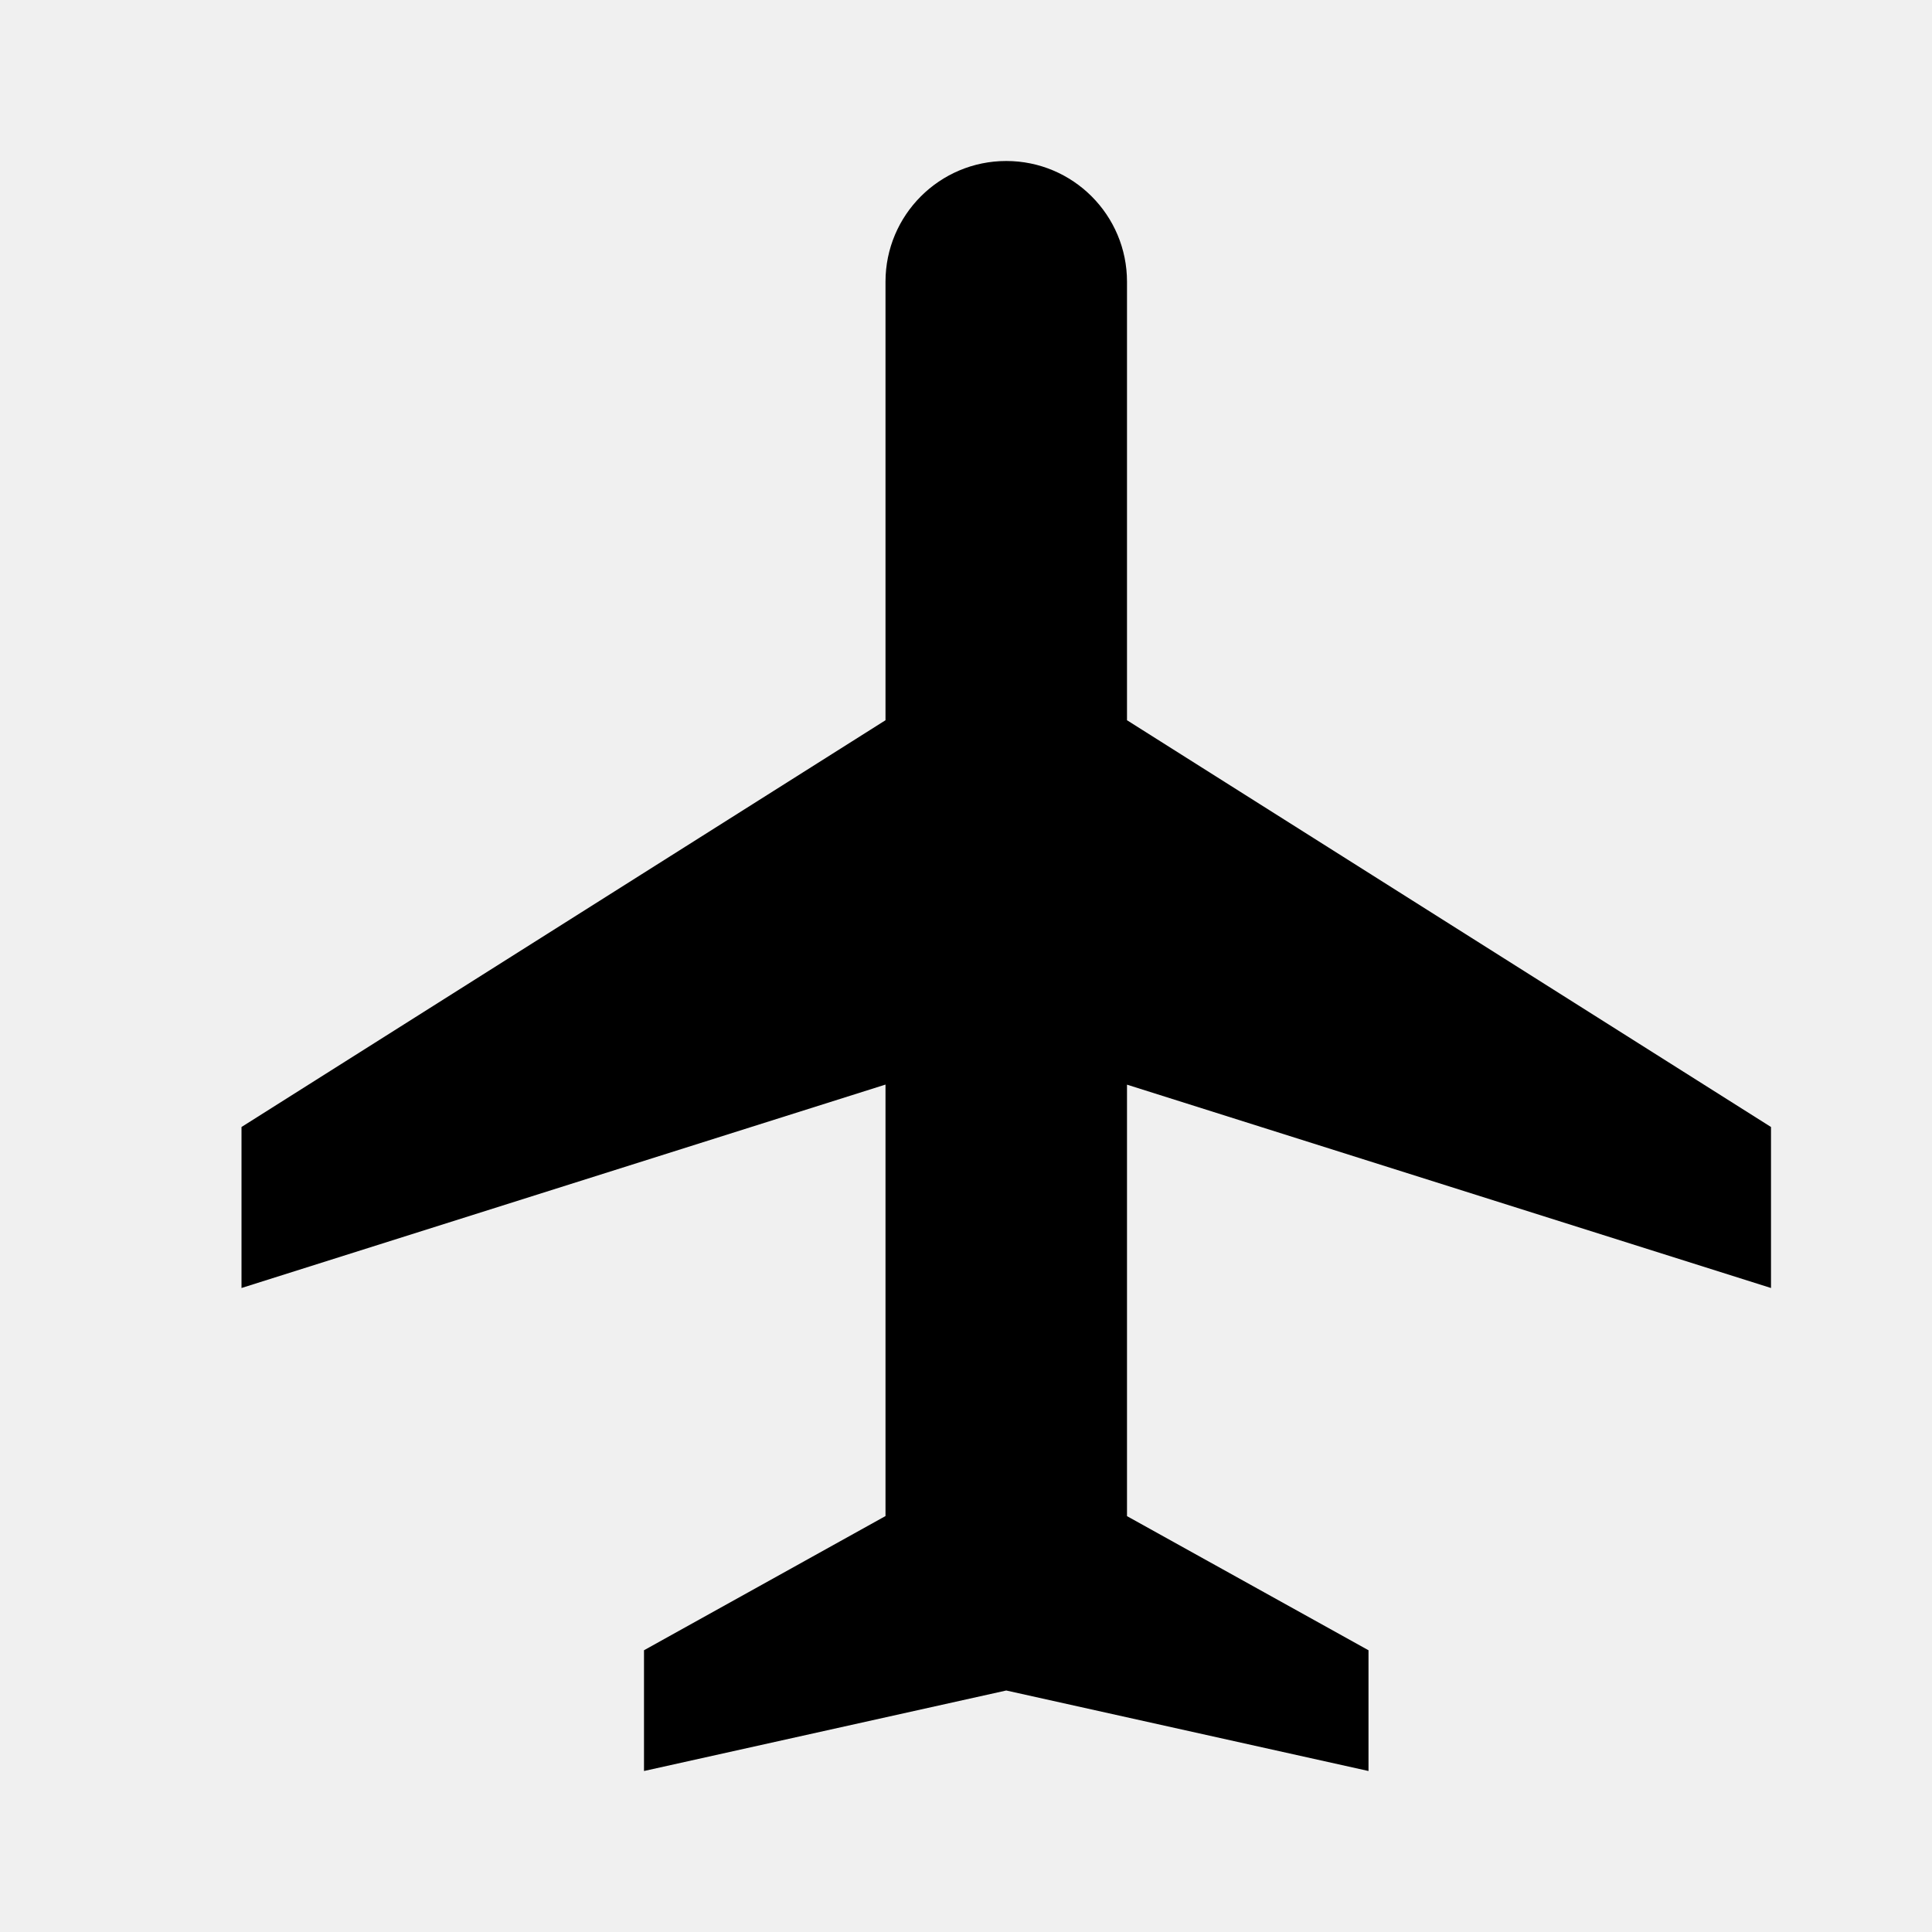
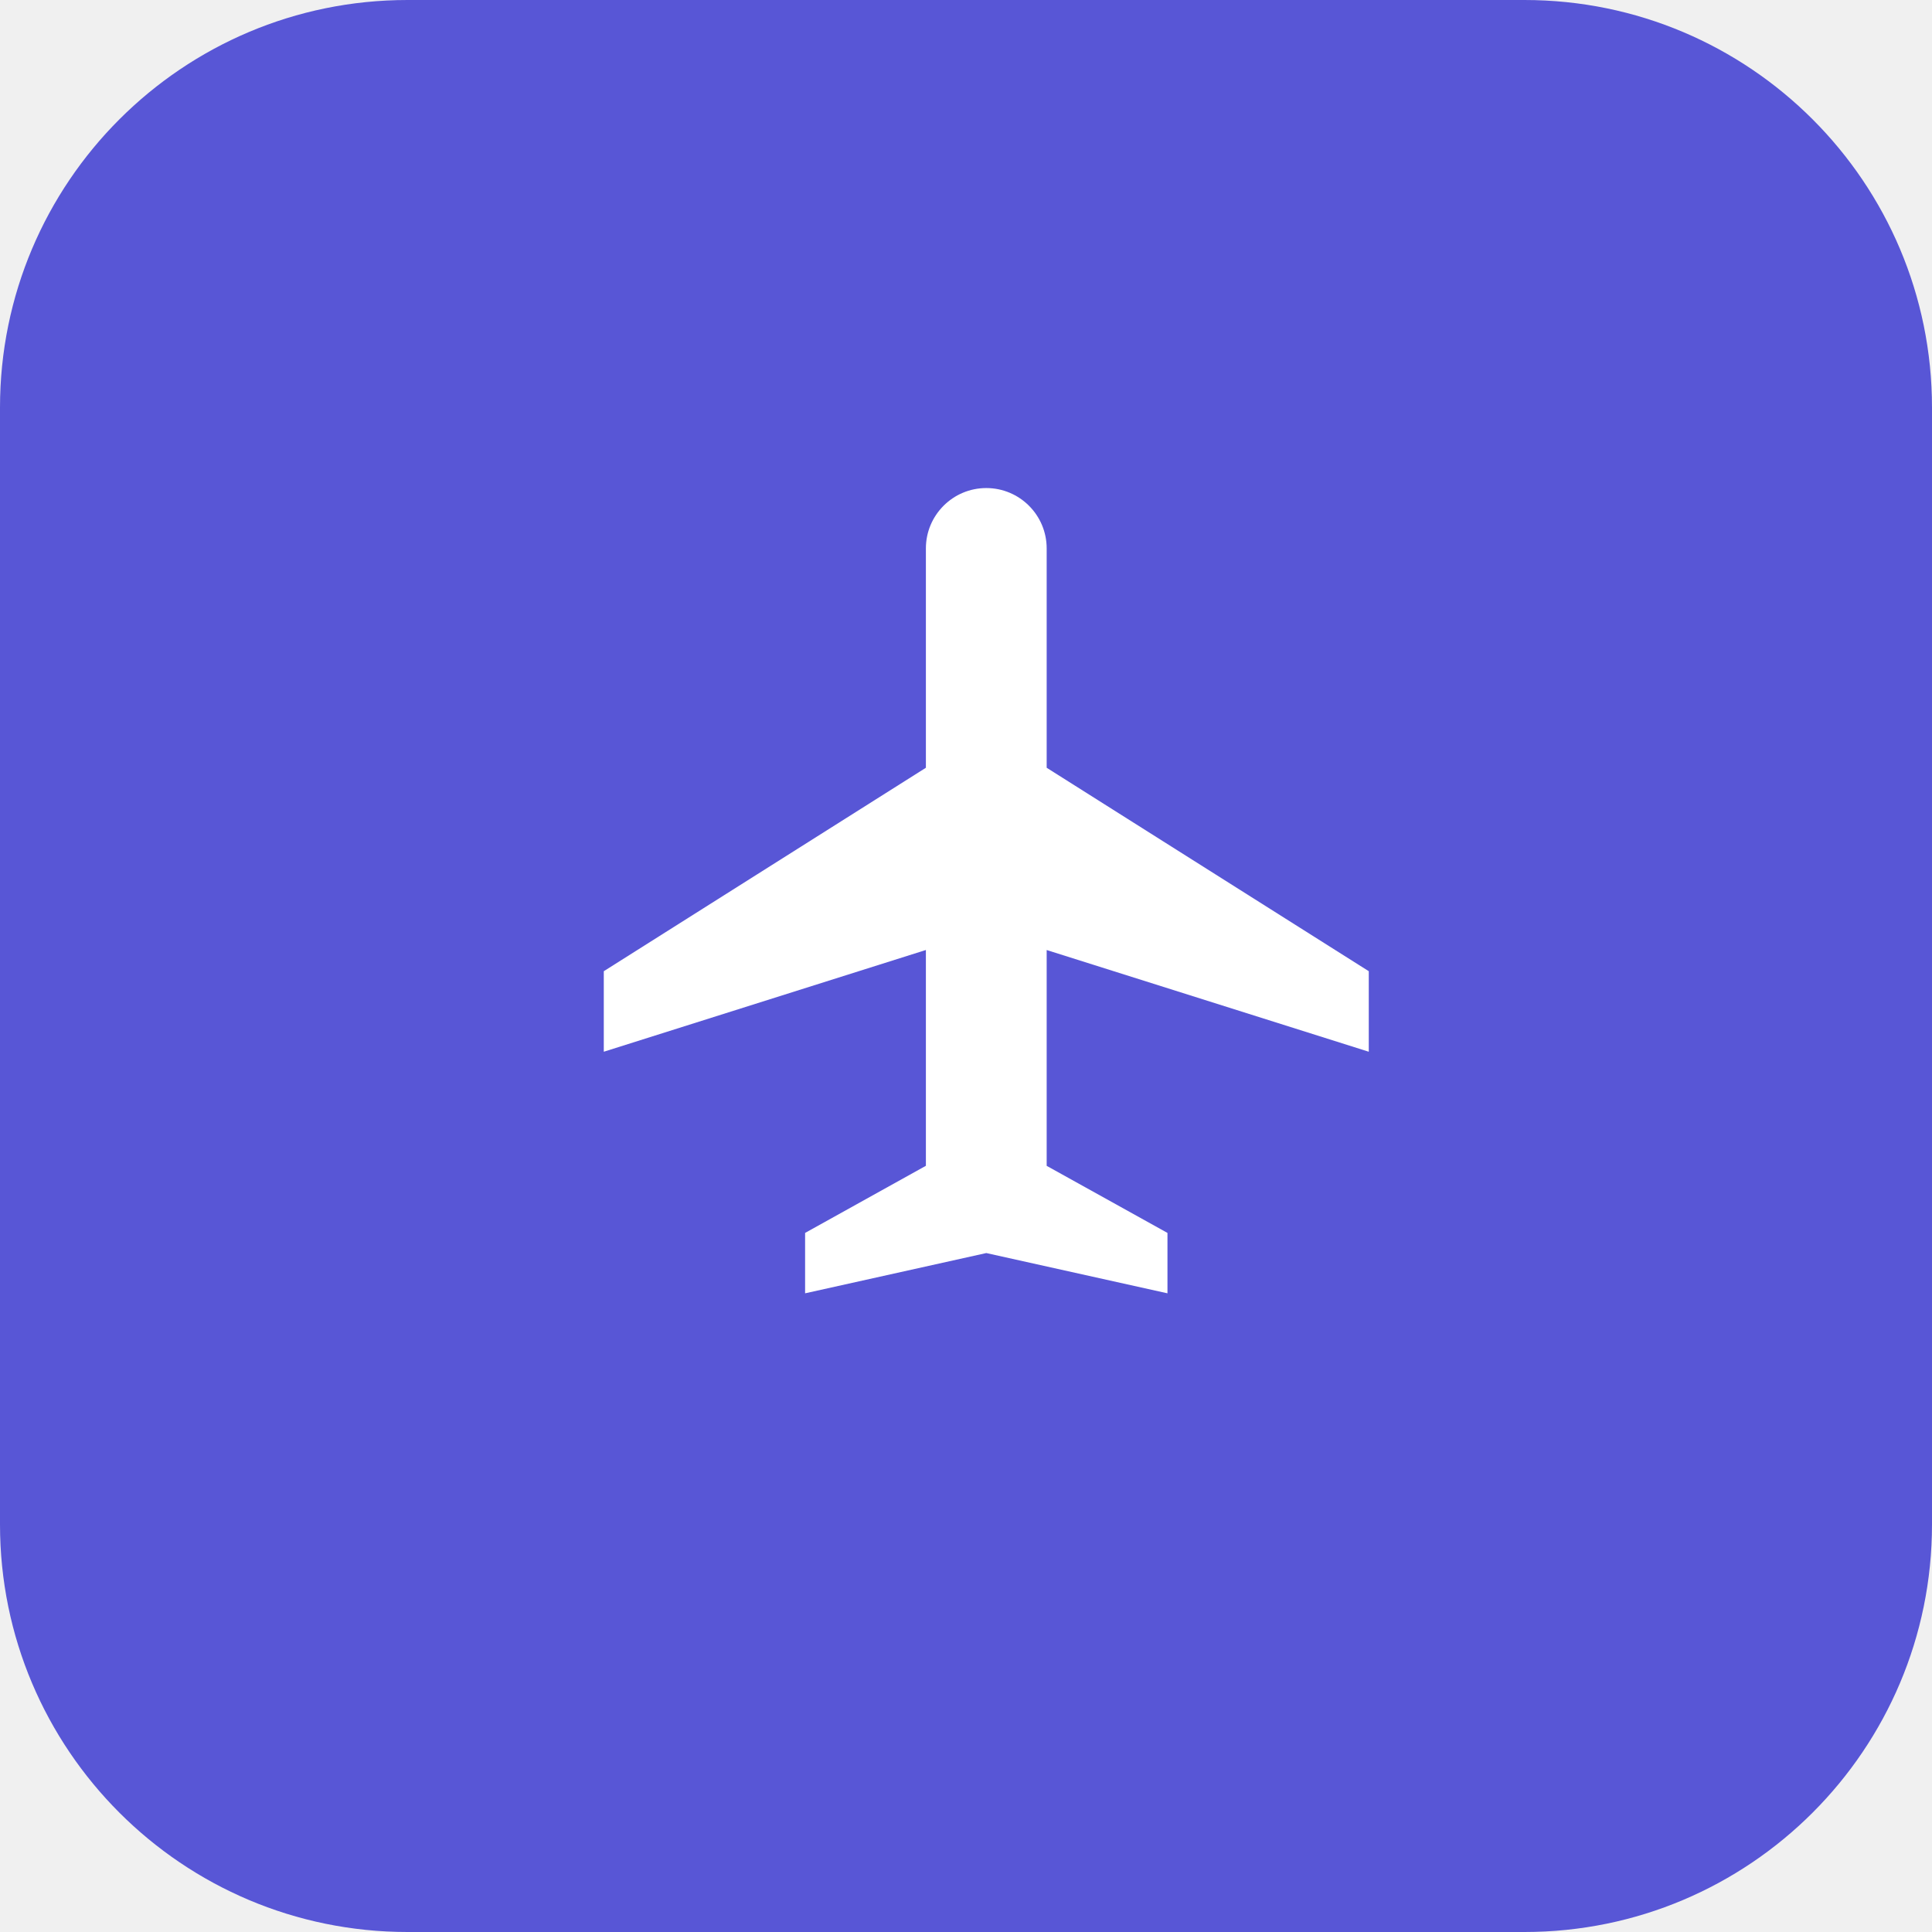
- <svg xmlns="http://www.w3.org/2000/svg" width="20" height="20" viewBox="0 0 24 24">
-   <path d="M14 8.947 22 14v2l-8-2.526v5.36l3 1.666V22l-4.5-1L8 22v-1.5l3-1.667v-5.36L3 16v-2l8-5.053V3.5a1.5 1.5 0 1 1 3 0v5.447Z" fill="currentColor" />
+ <svg xmlns="http://www.w3.org/2000/svg" width="512" height="512" viewBox="0 0 512 512">
+   <rect width="512" height="512" rx="108" fill="#5856D6" />
+   <g transform="translate(128, 108) scale(10.67)">
+     <path d="M14 8.947 22 14v2l-8-2.526v5.36l3 1.666V22l-4.5-1L8 22v-1.5l3-1.667v-5.36L3 16v-2l8-5.053V3.5a1.5 1.5 0 1 1 3 0v5.447Z" fill="white" />
+   </g>
</svg>
